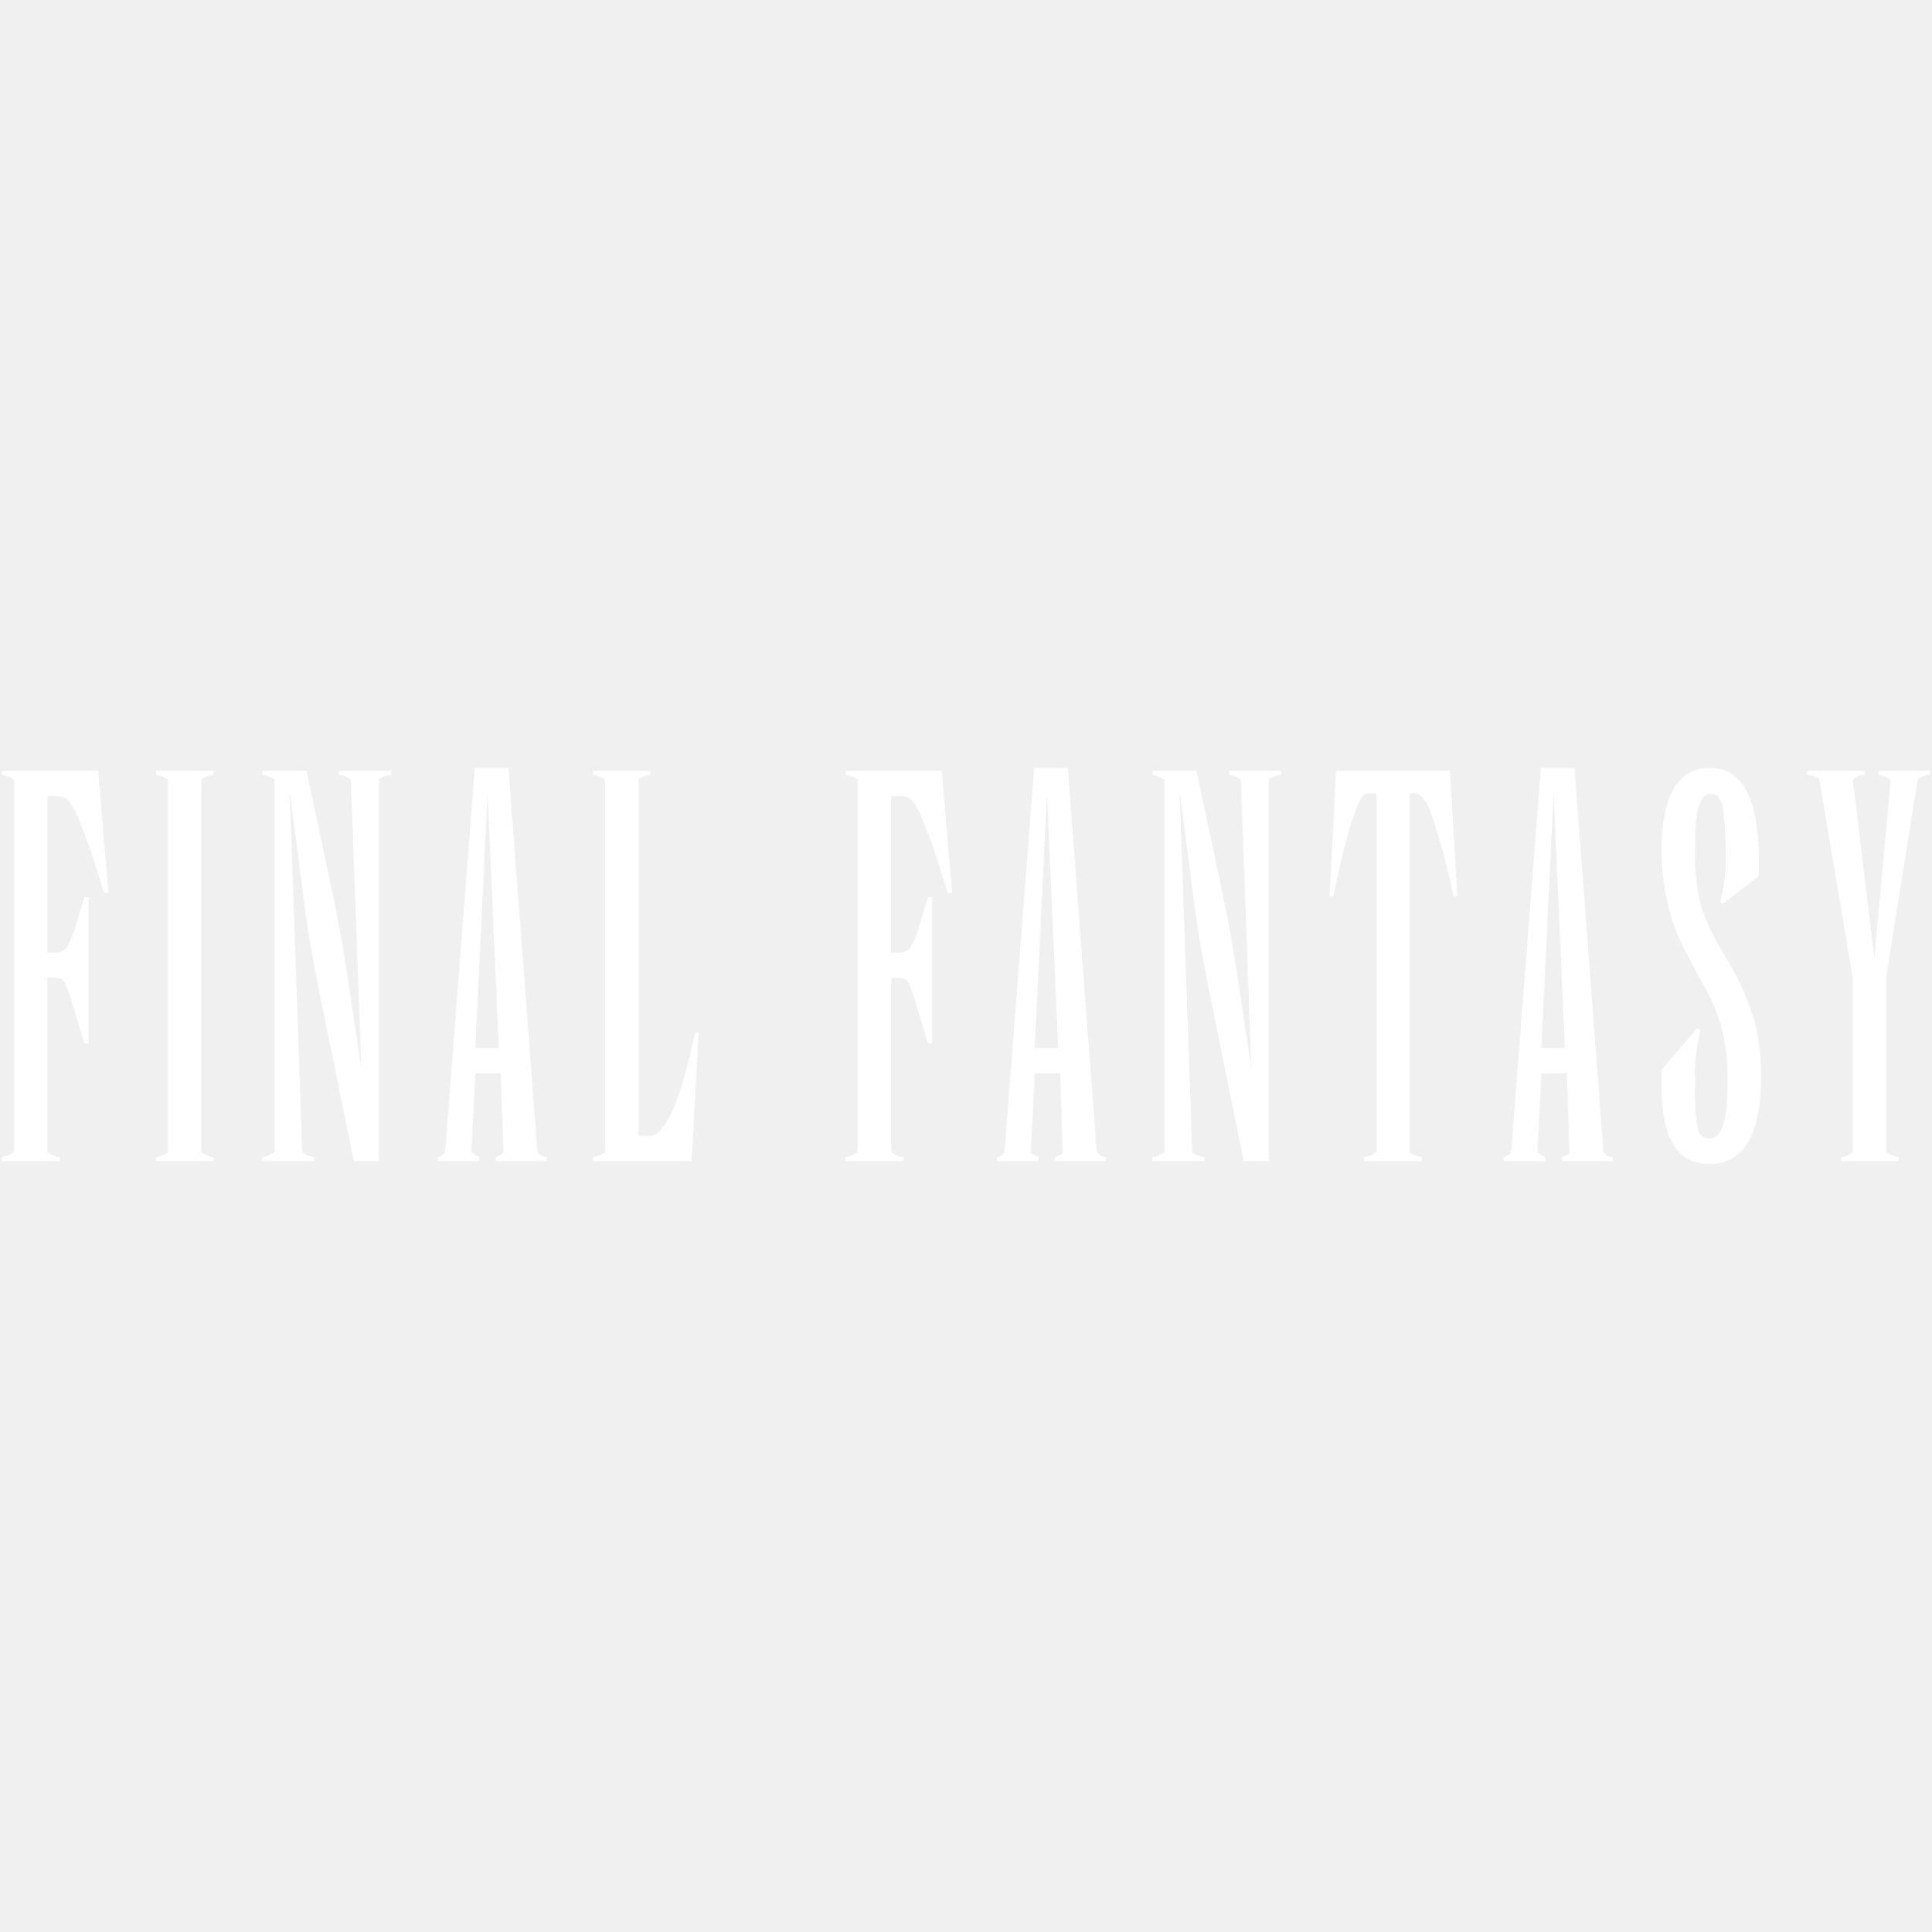
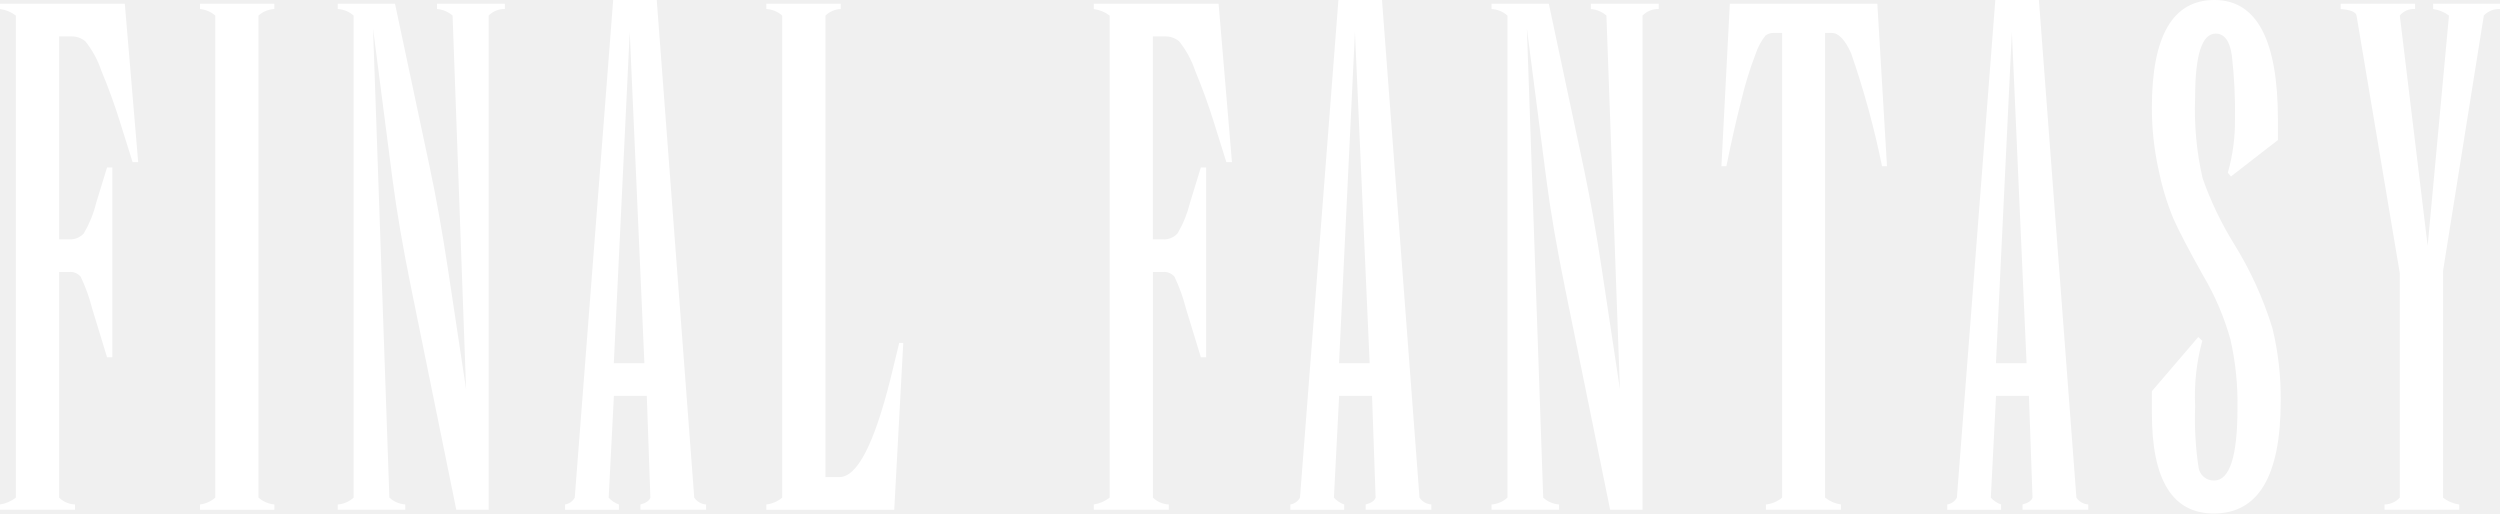
- <svg xmlns="http://www.w3.org/2000/svg" viewBox="0 0 100 100">
+ <svg xmlns="http://www.w3.org/2000/svg" viewBox="0 0 121.715 25">
  <defs>
    <style>.a{fill:#fff;}</style>
  </defs>
-   <path class="a" d="M3.091,60.101H.097V59.89A1.359,1.359,0,0,0,.73,59.617V40.371A1.333,1.333,0,0,0,.097,40.11v-.211H5.079l.534,6.324H5.389L4.88,44.596q-.323-1.031-.733-2.013a3.885,3.885,0,0,0-.64-1.18.835.835,0,0,0-.565-.199H2.457v8.101h.385a.723.723,0,0,0,.603-.242,4.544,4.544,0,0,0,.491-1.211l.435-1.416h.211V54.013H4.371l-.596-1.95a6.97,6.97,0,0,0-.453-1.261.537.537,0,0,0-.478-.193H2.457v9.008a.963.963,0,0,0,.634.273Z" />
-   <path class="a" d="M10.416,40.371V59.617a1.138,1.138,0,0,0,.634.273v.211H8.081V59.89a1.115,1.115,0,0,0,.609-.273V40.371a1.078,1.078,0,0,0-.609-.261v-.211H11.05V40.11A1.018,1.018,0,0,0,10.416,40.371Z" />
-   <path class="a" d="M18.704,55.293l-.54-14.922a1.066,1.066,0,0,0-.621-.261v-.211h2.709V40.11a.871.871,0,0,0-.646.261v19.73H18.313l-1.798-8.834q-.497-2.435-.745-4.336l-.78-6.038.652,18.723a1.047,1.047,0,0,0,.634.273v.211H13.58V59.89a1.048,1.048,0,0,0,.634-.273V40.371A1.038,1.038,0,0,0,13.58,40.11v-.211h2.286l1.388,6.535q.385,1.814.721,4.026Z" />
-   <path class="a" d="M26.316,39.75l1.497,19.866a.614.614,0,0,0,.472.273v.211H25.663V59.89q.336-.087.398-.273l-.143-4.063H24.605l-.209,4.063a.978.978,0,0,0,.41.273v.211H22.657V59.89a.533.533,0,0,0,.385-.273L24.576,39.75Zm-.493,14.499L25.237,41.03l-.635,13.219Z" />
-   <path class="a" d="M33.66,39.899V40.11a.938.938,0,0,0-.609.261V58.796H33.61q1.056,0,2.038-3.926l.348-1.429h.162l-.36,6.66H30.69V59.89a1.206,1.206,0,0,0,.634-.273V40.371A1.038,1.038,0,0,0,30.69,40.11v-.211Z" />
-   <path class="a" d="M46.757,60.101H43.763V59.89a1.358,1.358,0,0,0,.633-.273V40.371a1.333,1.333,0,0,0-.633-.261v-.211h4.982l.534,6.324h-.224l-.509-1.628q-.323-1.031-.733-2.013a3.884,3.884,0,0,0-.64-1.18.835.835,0,0,0-.565-.199h-.484v8.101h.385a.723.723,0,0,0,.603-.242,4.543,4.543,0,0,0,.491-1.211l.435-1.416h.211V54.013H48.037l-.596-1.95a6.984,6.984,0,0,0-.454-1.261.537.537,0,0,0-.478-.193h-.385v9.008a.963.963,0,0,0,.634.273Z" />
-   <path class="a" d="M55.269,39.75l1.497,19.866a.613.613,0,0,0,.472.273v.211H54.617V59.89q.336-.087.398-.273l-.143-4.063H53.558L53.35,59.617a.978.978,0,0,0,.41.273v.211H51.61V59.89a.533.533,0,0,0,.385-.273L53.53,39.75Zm-.493,14.499L54.19,41.03l-.635,13.219Z" />
-   <path class="a" d="M64.769,55.293l-.54-14.922a1.067,1.067,0,0,0-.621-.261v-.211h2.708V40.11a.871.871,0,0,0-.646.261v19.73H64.377l-1.798-8.834q-.497-2.435-.746-4.336l-.779-6.038.652,18.723a1.047,1.047,0,0,0,.634.273v.211h-2.696V59.89a1.047,1.047,0,0,0,.633-.273V40.371a1.037,1.037,0,0,0-.633-.261v-.211H61.93l1.388,6.535q.385,1.814.721,4.026Z" />
-   <path class="a" d="M71.243,59.617v-18.55h-.348a.489.489,0,0,0-.317.106,2.322,2.322,0,0,0-.386.714,14.284,14.284,0,0,0-.569,1.833q-.314,1.224-.603,2.665H68.82l.336-6.486h5.889l.385,6.486h-.199a35.165,35.165,0,0,0-1.235-4.51q-.367-.807-.765-.808h-.274v18.55a1.315,1.315,0,0,0,.634.273v.211H70.597V59.89A1.205,1.205,0,0,0,71.243,59.617Z" />
-   <path class="a" d="M81.494,39.75l1.497,19.866a.613.613,0,0,0,.472.273v.211H80.842V59.89q.336-.087.398-.273l-.143-4.063H79.783l-.209,4.063a.979.979,0,0,0,.41.273v.211h-2.15V59.89a.533.533,0,0,0,.385-.273L79.755,39.75Zm-.493,14.499L80.415,41.03,79.78,54.249Z" />
-   <path class="a" d="M86.005,55.367l1.851-2.162.162.149a8.38,8.38,0,0,0-.286,2.622,12.784,12.784,0,0,0,.137,2.435.605.605,0,0,0,.621.522q.932,0,.932-2.882a11.51,11.51,0,0,0-.28-2.746,10.514,10.514,0,0,0-1.087-2.547q-.882-1.578-1.199-2.299a10.633,10.633,0,0,1-.584-1.932,11.47,11.47,0,0,1-.267-2.479q0-4.298,2.497-4.299,2.535,0,2.534,4.783v.808l-1.876,1.454-.124-.149a7.493,7.493,0,0,0,.286-2.125,19.594,19.594,0,0,0-.124-2.553q-.124-.876-.646-.876-.82,0-.82,2.547a12.247,12.247,0,0,0,.298,3.224,13.488,13.488,0,0,0,1.242,2.603A14.428,14.428,0,0,1,90.82,52.858a11.743,11.743,0,0,1,.329,2.895q0,4.498-2.671,4.497-2.473,0-2.472-3.988Z" />
-   <path class="a" d="M97.63,50.559v9.057a1.324,1.324,0,0,0,.646.273v.211H95.294V59.89a.853.853,0,0,0,.609-.273V50.659L94.176,40.371q-.037-.211-.634-.261v-.211h2.969V40.11a.719.719,0,0,0-.609.261l1.112,9.194.851-9.194a1.38,1.38,0,0,0-.634-.261v-.211h2.671V40.11a.841.841,0,0,0-.646.261Z" />
+   <path class="a" d="M3.651,24.818H0V24.561a1.657,1.657,0,0,0,.772-.334V.758A1.625,1.625,0,0,0,0,.439V.181H6.076l.651,7.712H6.455L5.833,5.909q-.394-1.257-.894-2.455a4.737,4.737,0,0,0-.78-1.439A1.018,1.018,0,0,0,3.47,1.773H2.879v9.879h.47a.882.882,0,0,0,.735-.295A5.544,5.544,0,0,0,4.682,9.879l.53-1.727H5.47v9.242H5.212l-.727-2.378a8.498,8.498,0,0,0-.553-1.538.655.655,0,0,0-.583-.235h-.47V24.228a1.174,1.174,0,0,0,.773.333Z" />
+   <path class="a" d="M12.585.758v23.47a1.388,1.388,0,0,0,.773.333v.258H9.736V24.561a1.36,1.36,0,0,0,.743-.333V.758A1.315,1.315,0,0,0,9.736.439V.182h3.621V.439A1.242,1.242,0,0,0,12.585.758Z" />
+   <path class="a" d="M22.692,18.955,22.034.758a1.3,1.3,0,0,0-.758-.318V.182H24.58V.439a1.062,1.062,0,0,0-.788.318v24.061H22.215L20.022,14.045q-.606-2.97-.909-5.288l-.951-7.364.795,22.833a1.276,1.276,0,0,0,.773.333v.258H16.443V24.561a1.278,1.278,0,0,0,.773-.333V.758A1.266,1.266,0,0,0,16.443.439V.181h2.788l1.693,7.97q.469,2.212.879,4.909Z" />
+   <path class="a" d="M31.974,0,33.8,24.227a.748.748,0,0,0,.576.333v.258H31.179V24.561q.409-.106.485-.333l-.174-4.955H29.888l-.254,4.955a1.193,1.193,0,0,0,.5.333v.258H27.512V24.561a.65.65,0,0,0,.47-.333L29.853,0Zm-.601,17.682L30.659,1.561l-.775,16.121Z" />
+   <path class="a" d="M40.931.182V.439a1.144,1.144,0,0,0-.742.318v22.47H40.87q1.287,0,2.485-4.788l.424-1.742h.197l-.439,8.122h-6.228V24.561a1.471,1.471,0,0,0,.773-.333V.758A1.267,1.267,0,0,0,37.309.439V.181Z" />
+   <path class="a" d="M56.903,24.818H53.252V24.561a1.657,1.657,0,0,0,.772-.333V.758a1.625,1.625,0,0,0-.772-.318V.182h6.076l.651,7.712h-.273L59.085,5.909q-.394-1.257-.894-2.455a4.737,4.737,0,0,0-.78-1.439,1.018,1.018,0,0,0-.689-.242H56.13v9.879h.47a.881.881,0,0,0,.735-.295,5.537,5.537,0,0,0,.599-1.477l.53-1.727h.258v9.242h-.257l-.727-2.378a8.527,8.527,0,0,0-.553-1.538.655.655,0,0,0-.583-.235h-.47V24.228a1.174,1.174,0,0,0,.773.333Z" />
+   <path class="a" d="M67.284,0l1.826,24.227a.748.748,0,0,0,.576.333v.258H66.488V24.561q.409-.106.485-.333l-.174-4.955H65.197l-.254,4.955a1.192,1.192,0,0,0,.5.333v.258H62.821V24.561a.65.65,0,0,0,.47-.333L65.162,0Zm-.601,17.682L65.967,1.561l-.775,16.121Z" />
+   <path class="a" d="M78.868,18.955,78.21.758a1.301,1.301,0,0,0-.757-.318V.182h3.303V.439a1.062,1.062,0,0,0-.788.318v24.061H78.391L76.198,14.045q-.606-2.97-.909-5.288L74.338,1.394l.795,22.833a1.276,1.276,0,0,0,.773.333v.258H72.618V24.561a1.277,1.277,0,0,0,.773-.333V.758a1.265,1.265,0,0,0-.773-.318V.182h2.788L77.1,8.152q.469,2.212.879,4.909Z" />
+   <path class="a" d="M86.764,24.227V1.605h-.425a.596.596,0,0,0-.387.129,2.834,2.834,0,0,0-.47.871,17.42,17.42,0,0,0-.694,2.235q-.383,1.492-.736,3.25h-.243L84.218.181H91.4l.47,7.909h-.242a42.896,42.896,0,0,0-1.506-5.5q-.448-.985-.933-.985h-.334v22.622a1.603,1.603,0,0,0,.773.333v.258H85.976V24.561A1.47,1.47,0,0,0,86.764,24.227Z" />
+   <path class="a" d="M99.266,0l1.826,24.227a.748.748,0,0,0,.576.333v.258H98.47V24.561q.409-.106.485-.333L98.78,19.273H97.179l-.254,4.955a1.194,1.194,0,0,0,.5.333v.258h-2.622V24.561a.65.65,0,0,0,.47-.333L97.144,0Zm-.601,17.682L97.95,1.561l-.775,16.121Z" />
+   <path class="a" d="M104.767,19.045l2.257-2.636.197.182a10.221,10.221,0,0,0-.348,3.197,15.59,15.59,0,0,0,.167,2.97.738.738,0,0,0,.757.636q1.136,0,1.137-3.515a14.031,14.031,0,0,0-.342-3.348,12.822,12.822,0,0,0-1.326-3.106q-1.076-1.924-1.462-2.803a12.974,12.974,0,0,1-.712-2.356,13.99,13.99,0,0,1-.326-3.023Q104.766,0,107.812,0q3.091,0,3.091,5.833v.985l-2.288,1.773-.151-.182a9.139,9.139,0,0,0,.348-2.591,23.885,23.885,0,0,0-.152-3.114q-.151-1.068-.788-1.068-1,0-1,3.106a14.937,14.937,0,0,0,.363,3.932,16.449,16.449,0,0,0,1.515,3.174,17.598,17.598,0,0,1,1.887,4.136,14.321,14.321,0,0,1,.402,3.53Q111.04,25,107.782,25q-3.015,0-3.015-4.864Z" />
+   <path class="a" d="M118.943,13.182V24.227a1.614,1.614,0,0,0,.788.333v.258h-3.637V24.561a1.04,1.04,0,0,0,.743-.333V13.303L114.73.758Q114.685.5,113.958.439V.182h3.621V.439a.876.876,0,0,0-.742.318l1.356,11.212L119.231.757a1.683,1.683,0,0,0-.773-.318V.181h3.257V.439a1.026,1.026,0,0,0-.788.318Z" />
</svg>
